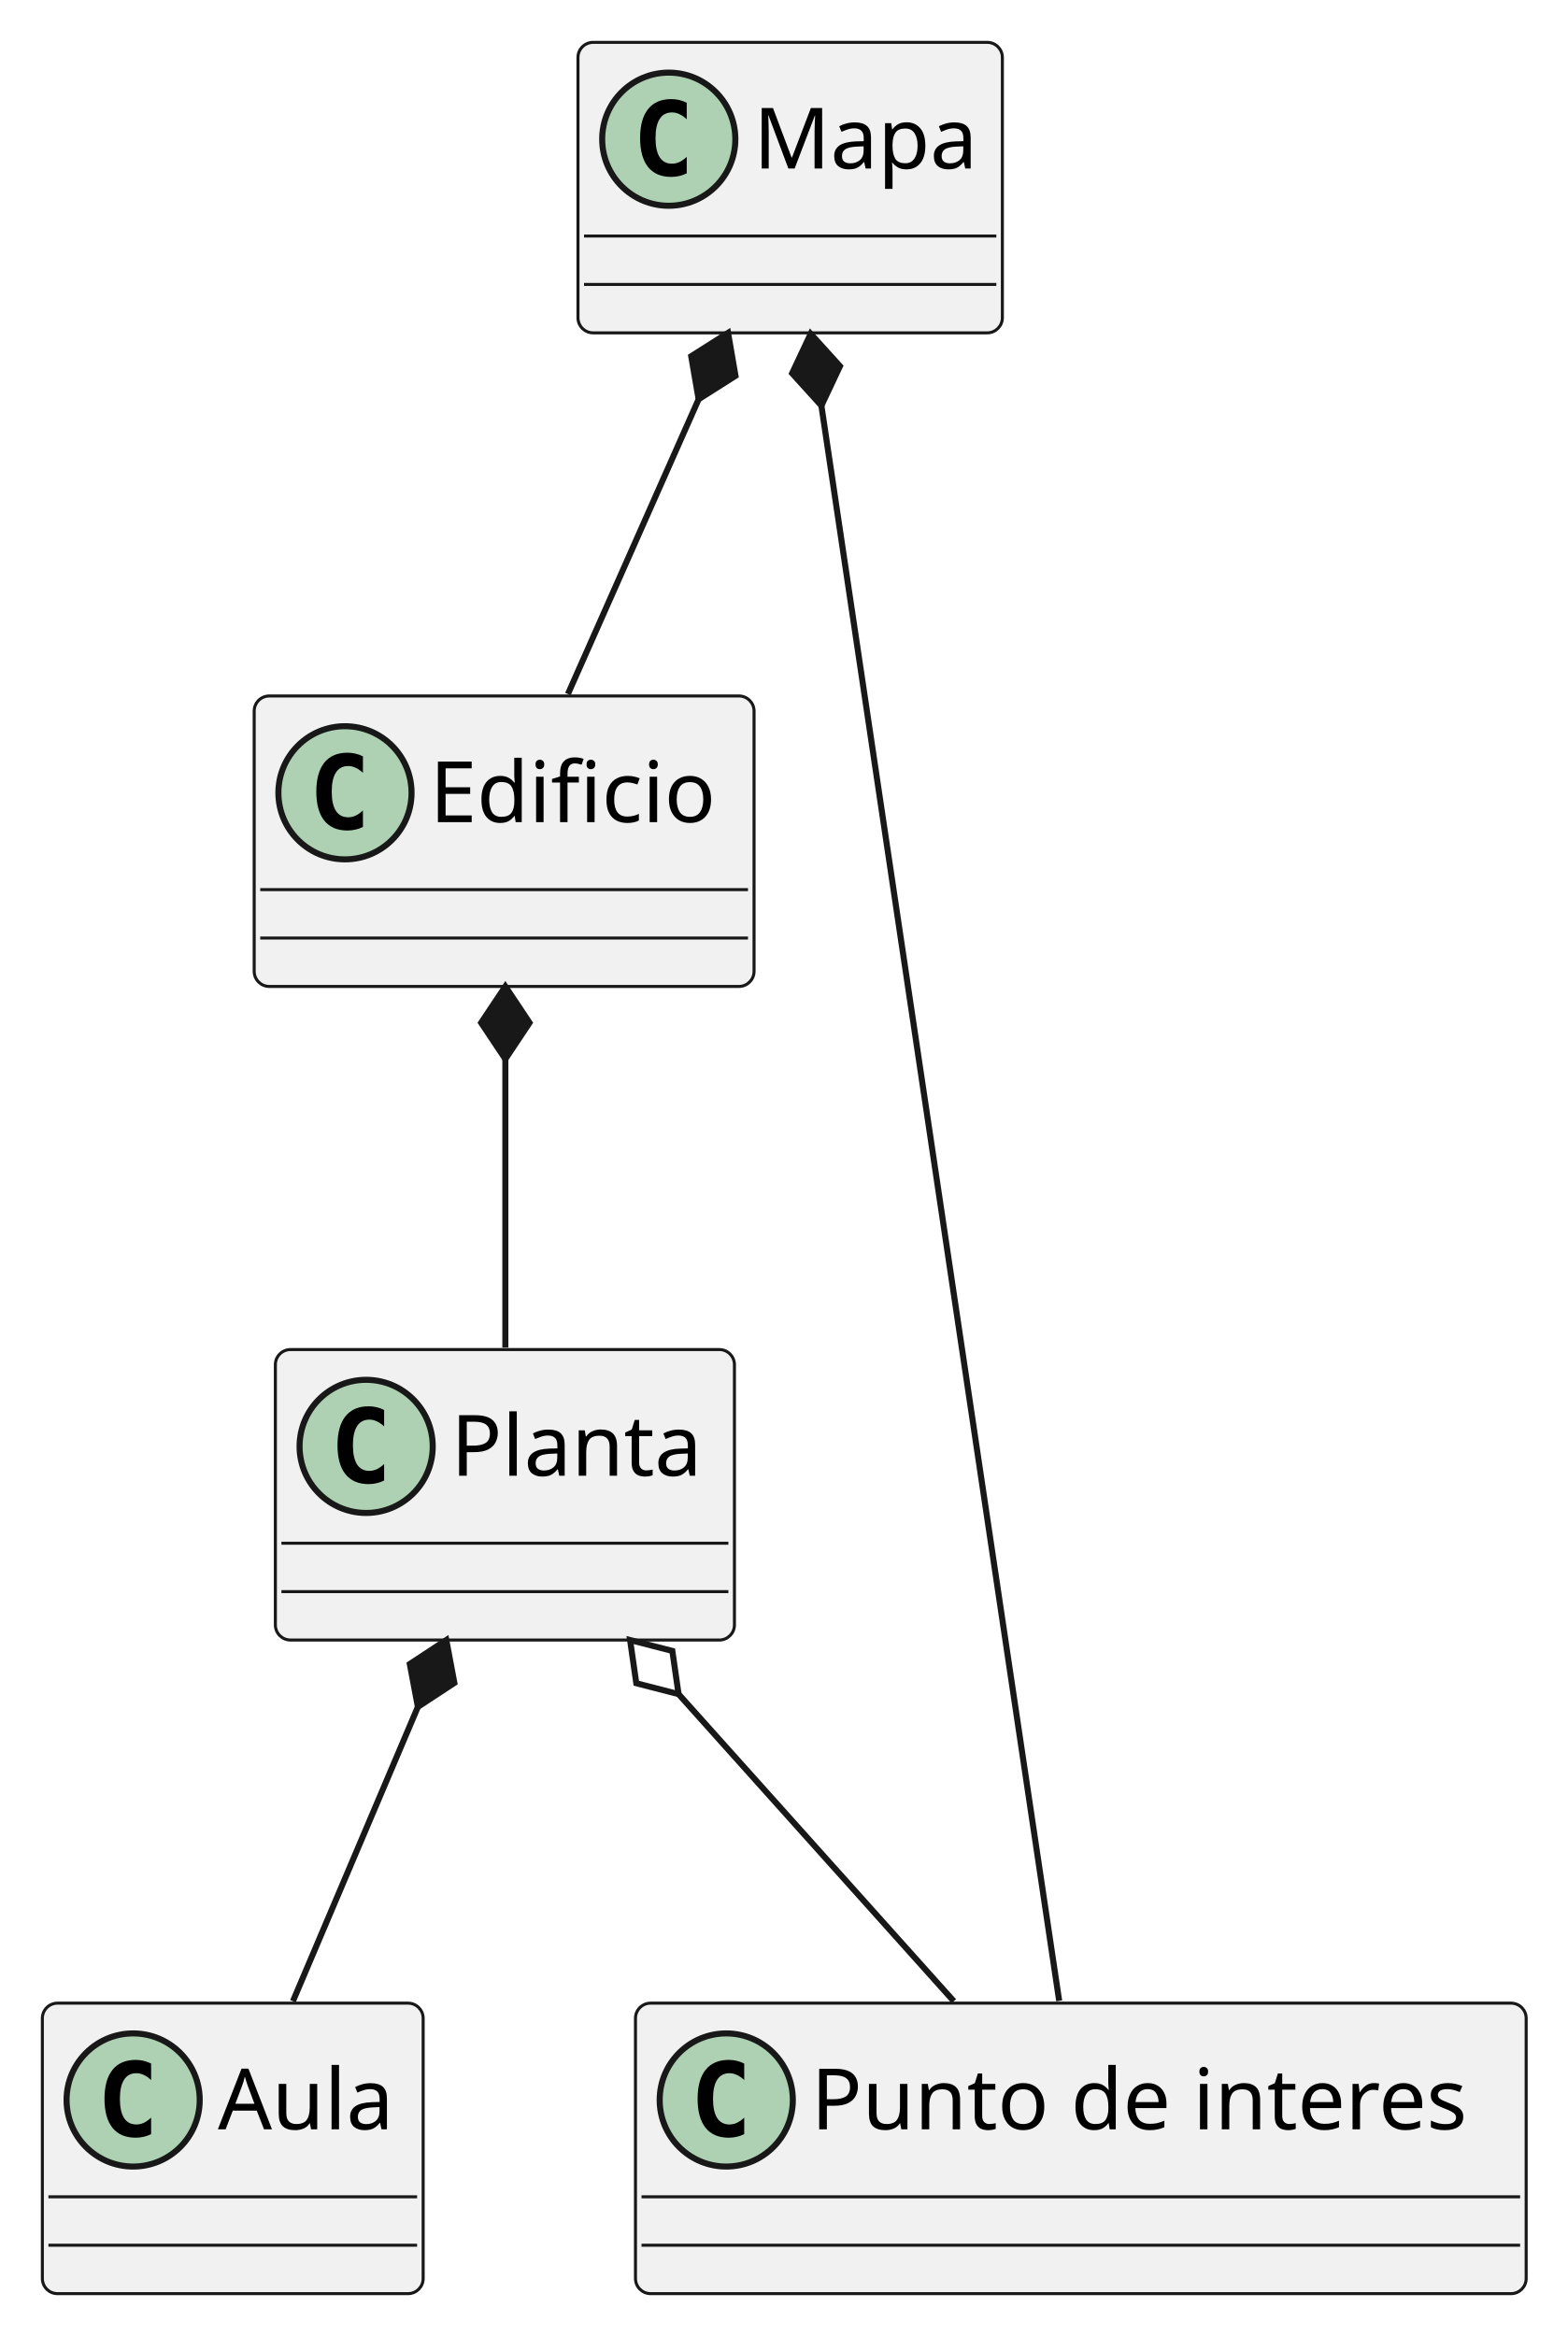
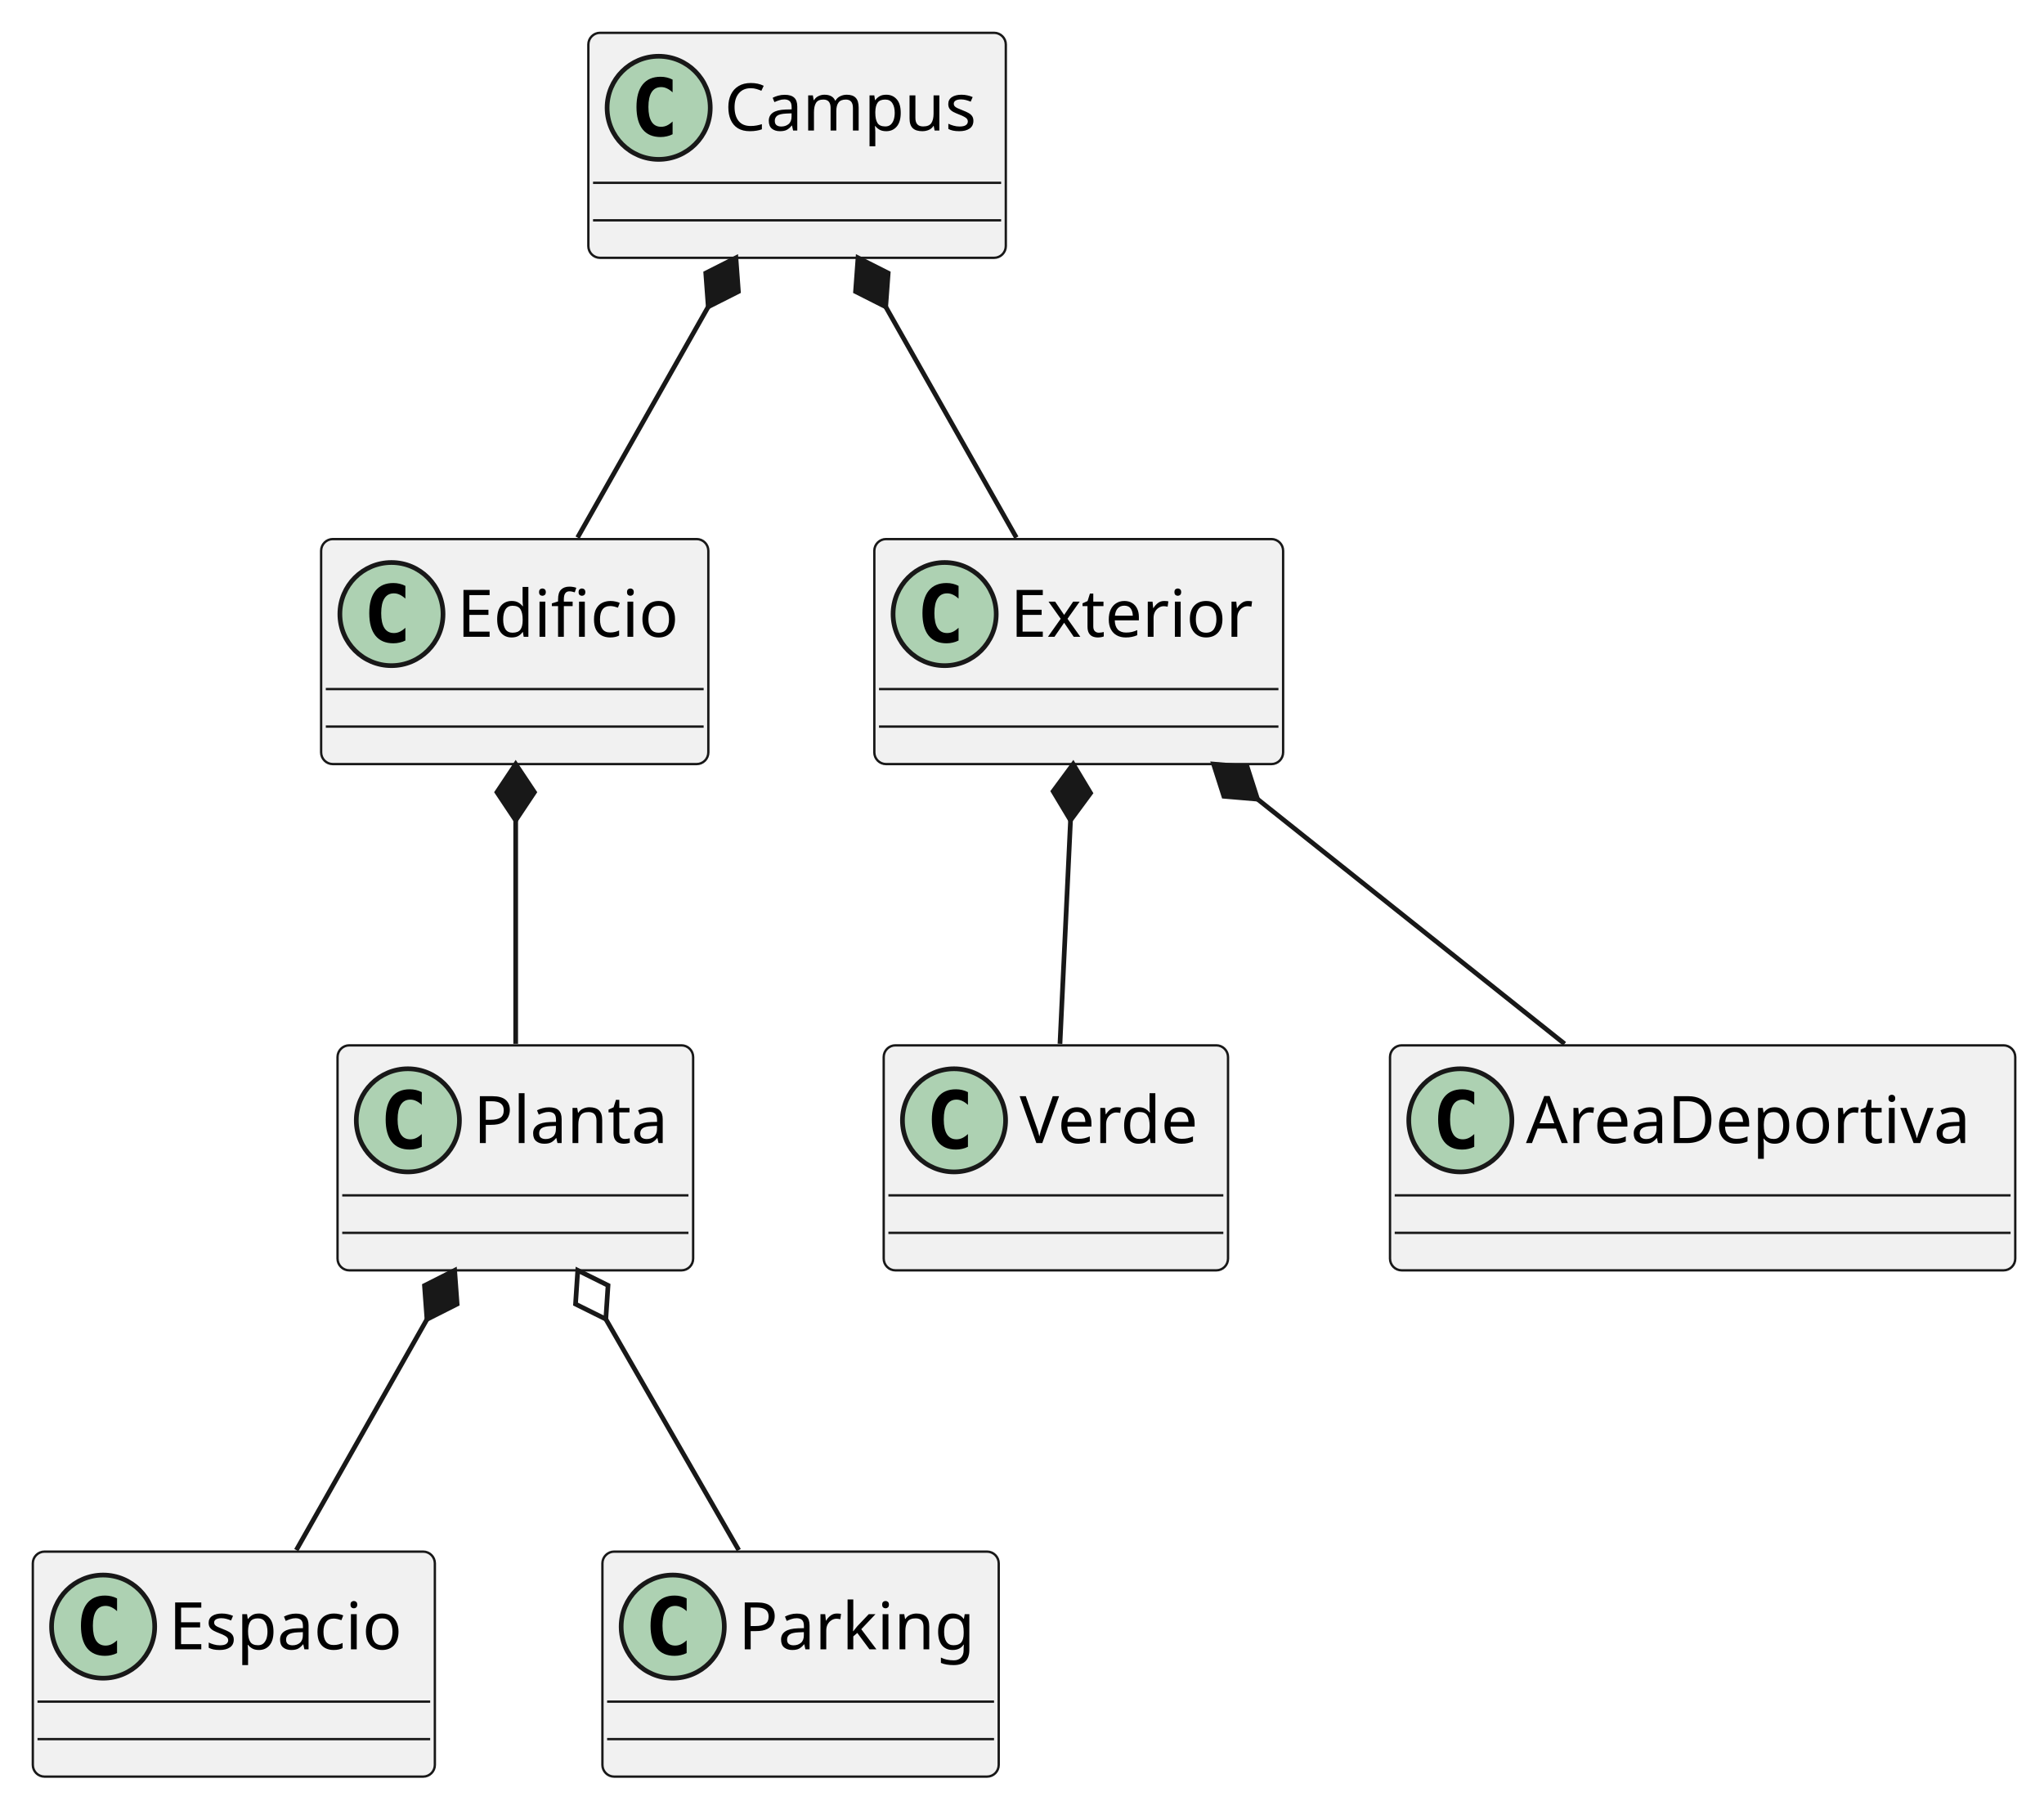
- <svg xmlns="http://www.w3.org/2000/svg" contentStyleType="text/css" data-diagram-type="CLASS" height="386px" preserveAspectRatio="none" style="width:259px;height:386px;background:#FFFFFF;" version="1.1" viewBox="0 0 259 386" width="259px" zoomAndPan="magnify">
+ <svg xmlns="http://www.w3.org/2000/svg" contentStyleType="text/css" data-diagram-type="CLASS" height="386px" preserveAspectRatio="none" style="width:436px;height:386px;background:#FFFFFF;" version="1.1" viewBox="0 0 436 386" width="436px" zoomAndPan="magnify">
  <defs />
  <g>
-     <g class="entity" data-entity="Mapa" data-source-line="1" data-uid="ent0002" id="entity_Mapa">
-       <rect fill="#F1F1F1" height="48" rx="2.5" ry="2.5" style="stroke:#181818;stroke-width:0.5;" width="70.124" x="95.5" y="7" />
-       <ellipse cx="110.5" cy="23" fill="#ADD1B2" rx="11" ry="11" style="stroke:#181818;stroke-width:1;" />
-       <path d="M113.469,28.641 Q112.891,28.938 112.25,29.078 Q111.609,29.234 110.906,29.234 Q108.406,29.234 107.078,27.594 Q105.766,25.938 105.766,22.812 Q105.766,19.688 107.078,18.031 Q108.406,16.375 110.906,16.375 Q111.609,16.375 112.25,16.531 Q112.906,16.688 113.469,16.984 L113.469,19.703 Q112.844,19.125 112.25,18.859 Q111.656,18.578 111.031,18.578 Q109.688,18.578 109,19.656 Q108.312,20.719 108.312,22.812 Q108.312,24.906 109,25.984 Q109.688,27.047 111.031,27.047 Q111.656,27.047 112.25,26.781 Q112.844,26.5 113.469,25.922 L113.469,28.641 Z " fill="#000000" />
-       <text fill="#000000" font-family="sans-serif" font-size="14" lengthAdjust="spacing" textLength="38.124" x="124.5" y="27.847">Mapa</text>
-       <line style="stroke:#181818;stroke-width:0.5;" x1="96.5" x2="164.624" y1="39" y2="39" />
-       <line style="stroke:#181818;stroke-width:0.5;" x1="96.5" x2="164.624" y1="47" y2="47" />
+     <g class="entity" data-entity="Campus" data-source-line="1" data-uid="ent0002" id="entity_Campus">
+       <rect fill="#F1F1F1" height="48" rx="2.5" ry="2.5" style="stroke:#181818;stroke-width:0.5;" width="89.046" x="125.5" y="7" />
+       <ellipse cx="140.5" cy="23" fill="#ADD1B2" rx="11" ry="11" style="stroke:#181818;stroke-width:1;" />
+       <path d="M143.469,28.641 Q142.891,28.938 142.25,29.078 Q141.609,29.234 140.906,29.234 Q138.406,29.234 137.078,27.594 Q135.766,25.938 135.766,22.812 Q135.766,19.688 137.078,18.031 Q138.406,16.375 140.906,16.375 Q141.609,16.375 142.25,16.531 Q142.906,16.688 143.469,16.984 L143.469,19.703 Q142.844,19.125 142.25,18.859 Q141.656,18.578 141.031,18.578 Q139.688,18.578 139,19.656 Q138.312,20.719 138.312,22.812 Q138.312,24.906 139,25.984 Q139.688,27.047 141.031,27.047 Q141.656,27.047 142.25,26.781 Q142.844,26.5 143.469,25.922 L143.469,28.641 Z " fill="#000000" />
+       <text fill="#000000" font-family="sans-serif" font-size="14" lengthAdjust="spacing" textLength="57.046" x="154.5" y="27.847">Campus</text>
+       <line style="stroke:#181818;stroke-width:0.5;" x1="126.5" x2="213.546" y1="39" y2="39" />
+       <line style="stroke:#181818;stroke-width:0.5;" x1="126.5" x2="213.546" y1="47" y2="47" />
    </g>
    <g class="entity" data-entity="Edificio" data-source-line="2" data-uid="ent0003" id="entity_Edificio">
-       <rect fill="#F1F1F1" height="48" rx="2.5" ry="2.5" style="stroke:#181818;stroke-width:0.5;" width="82.593" x="42" y="115" />
-       <ellipse cx="57" cy="131" fill="#ADD1B2" rx="11" ry="11" style="stroke:#181818;stroke-width:1;" />
-       <path d="M59.969,136.641 Q59.391,136.938 58.75,137.078 Q58.109,137.234 57.406,137.234 Q54.906,137.234 53.578,135.594 Q52.266,133.938 52.266,130.812 Q52.266,127.688 53.578,126.031 Q54.906,124.375 57.406,124.375 Q58.109,124.375 58.75,124.531 Q59.406,124.688 59.969,124.984 L59.969,127.703 Q59.344,127.125 58.75,126.859 Q58.156,126.578 57.531,126.578 Q56.188,126.578 55.5,127.656 Q54.812,128.719 54.812,130.812 Q54.812,132.906 55.5,133.984 Q56.188,135.047 57.531,135.047 Q58.156,135.047 58.75,134.781 Q59.344,134.5 59.969,133.922 L59.969,136.641 Z " fill="#000000" />
-       <text fill="#000000" font-family="sans-serif" font-size="14" lengthAdjust="spacing" textLength="50.593" x="71" y="135.847">Edificio</text>
-       <line style="stroke:#181818;stroke-width:0.5;" x1="43" x2="123.593" y1="147" y2="147" />
-       <line style="stroke:#181818;stroke-width:0.5;" x1="43" x2="123.593" y1="155" y2="155" />
+       <rect fill="#F1F1F1" height="48" rx="2.5" ry="2.5" style="stroke:#181818;stroke-width:0.5;" width="82.593" x="68.5" y="115" />
+       <ellipse cx="83.5" cy="131" fill="#ADD1B2" rx="11" ry="11" style="stroke:#181818;stroke-width:1;" />
+       <path d="M86.469,136.641 Q85.891,136.938 85.25,137.078 Q84.609,137.234 83.906,137.234 Q81.406,137.234 80.078,135.594 Q78.766,133.938 78.766,130.812 Q78.766,127.688 80.078,126.031 Q81.406,124.375 83.906,124.375 Q84.609,124.375 85.25,124.531 Q85.906,124.688 86.469,124.984 L86.469,127.703 Q85.844,127.125 85.25,126.859 Q84.656,126.578 84.031,126.578 Q82.688,126.578 82,127.656 Q81.312,128.719 81.312,130.812 Q81.312,132.906 82,133.984 Q82.688,135.047 84.031,135.047 Q84.656,135.047 85.25,134.781 Q85.844,134.5 86.469,133.922 L86.469,136.641 Z " fill="#000000" />
+       <text fill="#000000" font-family="sans-serif" font-size="14" lengthAdjust="spacing" textLength="50.593" x="97.5" y="135.847">Edificio</text>
+       <line style="stroke:#181818;stroke-width:0.5;" x1="69.5" x2="150.093" y1="147" y2="147" />
+       <line style="stroke:#181818;stroke-width:0.5;" x1="69.5" x2="150.093" y1="155" y2="155" />
    </g>
-     <g class="entity" data-entity="Planta" data-source-line="3" data-uid="ent0004" id="entity_Planta">
-       <rect fill="#F1F1F1" height="48" rx="2.5" ry="2.5" style="stroke:#181818;stroke-width:0.5;" width="75.853" x="45.5" y="223" />
-       <ellipse cx="60.5" cy="239" fill="#ADD1B2" rx="11" ry="11" style="stroke:#181818;stroke-width:1;" />
-       <path d="M63.469,244.641 Q62.891,244.938 62.25,245.078 Q61.609,245.234 60.906,245.234 Q58.406,245.234 57.078,243.594 Q55.766,241.938 55.766,238.812 Q55.766,235.688 57.078,234.031 Q58.406,232.375 60.906,232.375 Q61.609,232.375 62.25,232.531 Q62.906,232.688 63.469,232.984 L63.469,235.703 Q62.844,235.125 62.25,234.859 Q61.656,234.578 61.031,234.578 Q59.688,234.578 59,235.656 Q58.312,236.719 58.312,238.812 Q58.312,240.906 59,241.984 Q59.688,243.047 61.031,243.047 Q61.656,243.047 62.25,242.781 Q62.844,242.5 63.469,241.922 L63.469,244.641 Z " fill="#000000" />
-       <text fill="#000000" font-family="sans-serif" font-size="14" lengthAdjust="spacing" textLength="43.852" x="74.5" y="243.847">Planta</text>
-       <line style="stroke:#181818;stroke-width:0.5;" x1="46.5" x2="120.353" y1="255" y2="255" />
-       <line style="stroke:#181818;stroke-width:0.5;" x1="46.5" x2="120.353" y1="263" y2="263" />
+     <g class="entity" data-entity="Exterior" data-source-line="3" data-uid="ent0004" id="entity_Exterior">
+       <rect fill="#F1F1F1" height="48" rx="2.5" ry="2.5" style="stroke:#181818;stroke-width:0.5;" width="87.2" x="186.5" y="115" />
+       <ellipse cx="201.5" cy="131" fill="#ADD1B2" rx="11" ry="11" style="stroke:#181818;stroke-width:1;" />
+       <path d="M204.469,136.641 Q203.891,136.938 203.25,137.078 Q202.609,137.234 201.906,137.234 Q199.406,137.234 198.078,135.594 Q196.766,133.938 196.766,130.812 Q196.766,127.688 198.078,126.031 Q199.406,124.375 201.906,124.375 Q202.609,124.375 203.25,124.531 Q203.906,124.688 204.469,124.984 L204.469,127.703 Q203.844,127.125 203.25,126.859 Q202.656,126.578 202.031,126.578 Q200.688,126.578 200,127.656 Q199.312,128.719 199.312,130.812 Q199.312,132.906 200,133.984 Q200.688,135.047 202.031,135.047 Q202.656,135.047 203.25,134.781 Q203.844,134.5 204.469,133.922 L204.469,136.641 Z " fill="#000000" />
+       <text fill="#000000" font-family="sans-serif" font-size="14" lengthAdjust="spacing" textLength="55.2" x="215.5" y="135.847">Exterior</text>
+       <line style="stroke:#181818;stroke-width:0.5;" x1="187.5" x2="272.7" y1="147" y2="147" />
+       <line style="stroke:#181818;stroke-width:0.5;" x1="187.5" x2="272.7" y1="155" y2="155" />
    </g>
-     <g class="entity" data-entity="Aula" data-source-line="4" data-uid="ent0005" id="entity_Aula">
-       <rect fill="#F1F1F1" height="48" rx="2.5" ry="2.5" style="stroke:#181818;stroke-width:0.5;" width="62.919" x="7" y="331" />
+     <g class="entity" data-entity="Planta" data-source-line="4" data-uid="ent0005" id="entity_Planta">
+       <rect fill="#F1F1F1" height="48" rx="2.5" ry="2.5" style="stroke:#181818;stroke-width:0.5;" width="75.853" x="72" y="223" />
+       <ellipse cx="87" cy="239" fill="#ADD1B2" rx="11" ry="11" style="stroke:#181818;stroke-width:1;" />
+       <path d="M89.969,244.641 Q89.391,244.938 88.75,245.078 Q88.109,245.234 87.406,245.234 Q84.906,245.234 83.578,243.594 Q82.266,241.938 82.266,238.812 Q82.266,235.688 83.578,234.031 Q84.906,232.375 87.406,232.375 Q88.109,232.375 88.75,232.531 Q89.406,232.688 89.969,232.984 L89.969,235.703 Q89.344,235.125 88.75,234.859 Q88.156,234.578 87.531,234.578 Q86.188,234.578 85.5,235.656 Q84.812,236.719 84.812,238.812 Q84.812,240.906 85.5,241.984 Q86.188,243.047 87.531,243.047 Q88.156,243.047 88.75,242.781 Q89.344,242.5 89.969,241.922 L89.969,244.641 Z " fill="#000000" />
+       <text fill="#000000" font-family="sans-serif" font-size="14" lengthAdjust="spacing" textLength="43.852" x="101" y="243.847">Planta</text>
+       <line style="stroke:#181818;stroke-width:0.5;" x1="73" x2="146.852" y1="255" y2="255" />
+       <line style="stroke:#181818;stroke-width:0.5;" x1="73" x2="146.852" y1="263" y2="263" />
+     </g>
+     <g class="entity" data-entity="Espacio" data-source-line="5" data-uid="ent0006" id="entity_Espacio">
+       <rect fill="#F1F1F1" height="48" rx="2.5" ry="2.5" style="stroke:#181818;stroke-width:0.5;" width="85.758" x="7" y="331" />
      <ellipse cx="22" cy="347" fill="#ADD1B2" rx="11" ry="11" style="stroke:#181818;stroke-width:1;" />
      <path d="M24.969,352.641 Q24.391,352.938 23.75,353.078 Q23.109,353.234 22.406,353.234 Q19.906,353.234 18.578,351.594 Q17.266,349.938 17.266,346.812 Q17.266,343.688 18.578,342.031 Q19.906,340.375 22.406,340.375 Q23.109,340.375 23.75,340.531 Q24.406,340.688 24.969,340.984 L24.969,343.703 Q24.344,343.125 23.75,342.859 Q23.156,342.578 22.531,342.578 Q21.188,342.578 20.5,343.656 Q19.812,344.719 19.812,346.812 Q19.812,348.906 20.5,349.984 Q21.188,351.047 22.531,351.047 Q23.156,351.047 23.75,350.781 Q24.344,350.5 24.969,349.922 L24.969,352.641 Z " fill="#000000" />
-       <text fill="#000000" font-family="sans-serif" font-size="14" lengthAdjust="spacing" textLength="30.919" x="36" y="351.847">Aula</text>
-       <line style="stroke:#181818;stroke-width:0.5;" x1="8" x2="68.919" y1="363" y2="363" />
-       <line style="stroke:#181818;stroke-width:0.5;" x1="8" x2="68.919" y1="371" y2="371" />
+       <text fill="#000000" font-family="sans-serif" font-size="14" lengthAdjust="spacing" textLength="53.758" x="36" y="351.847">Espacio</text>
+       <line style="stroke:#181818;stroke-width:0.5;" x1="8" x2="91.758" y1="363" y2="363" />
+       <line style="stroke:#181818;stroke-width:0.5;" x1="8" x2="91.758" y1="371" y2="371" />
    </g>
-     <g class="entity" data-entity="Punto de interes" data-source-line="5" data-uid="ent0006" id="entity_Punto de interes">
-       <rect fill="#F1F1F1" height="48" rx="2.5" ry="2.5" style="stroke:#181818;stroke-width:0.5;" width="147.172" x="105" y="331" />
-       <ellipse cx="120" cy="347" fill="#ADD1B2" rx="11" ry="11" style="stroke:#181818;stroke-width:1;" />
-       <path d="M122.969,352.641 Q122.391,352.938 121.75,353.078 Q121.109,353.234 120.406,353.234 Q117.906,353.234 116.578,351.594 Q115.266,349.938 115.266,346.812 Q115.266,343.688 116.578,342.031 Q117.906,340.375 120.406,340.375 Q121.109,340.375 121.75,340.531 Q122.406,340.688 122.969,340.984 L122.969,343.703 Q122.344,343.125 121.75,342.859 Q121.156,342.578 120.531,342.578 Q119.188,342.578 118.5,343.656 Q117.812,344.719 117.812,346.812 Q117.812,348.906 118.5,349.984 Q119.188,351.047 120.531,351.047 Q121.156,351.047 121.75,350.781 Q122.344,350.5 122.969,349.922 L122.969,352.641 Z " fill="#000000" />
-       <text fill="#000000" font-family="sans-serif" font-size="14" lengthAdjust="spacing" textLength="115.172" x="134" y="351.847">Punto de interes</text>
-       <line style="stroke:#181818;stroke-width:0.5;" x1="106" x2="251.172" y1="363" y2="363" />
-       <line style="stroke:#181818;stroke-width:0.5;" x1="106" x2="251.172" y1="371" y2="371" />
+     <g class="entity" data-entity="Parking" data-source-line="6" data-uid="ent0007" id="entity_Parking">
+       <rect fill="#F1F1F1" height="48" rx="2.5" ry="2.5" style="stroke:#181818;stroke-width:0.5;" width="84.534" x="128.5" y="331" />
+       <ellipse cx="143.5" cy="347" fill="#ADD1B2" rx="11" ry="11" style="stroke:#181818;stroke-width:1;" />
+       <path d="M146.469,352.641 Q145.891,352.938 145.25,353.078 Q144.609,353.234 143.906,353.234 Q141.406,353.234 140.078,351.594 Q138.766,349.938 138.766,346.812 Q138.766,343.688 140.078,342.031 Q141.406,340.375 143.906,340.375 Q144.609,340.375 145.25,340.531 Q145.906,340.688 146.469,340.984 L146.469,343.703 Q145.844,343.125 145.25,342.859 Q144.656,342.578 144.031,342.578 Q142.688,342.578 142,343.656 Q141.312,344.719 141.312,346.812 Q141.312,348.906 142,349.984 Q142.688,351.047 144.031,351.047 Q144.656,351.047 145.25,350.781 Q145.844,350.5 146.469,349.922 L146.469,352.641 Z " fill="#000000" />
+       <text fill="#000000" font-family="sans-serif" font-size="14" lengthAdjust="spacing" textLength="52.534" x="157.5" y="351.847">Parking</text>
+       <line style="stroke:#181818;stroke-width:0.5;" x1="129.5" x2="212.034" y1="363" y2="363" />
+       <line style="stroke:#181818;stroke-width:0.5;" x1="129.5" x2="212.034" y1="371" y2="371" />
    </g>
-     <g class="link" data-entity-1="Mapa" data-entity-2="Edificio" data-source-line="7" data-uid="lnk7" id="link_Mapa_Edificio">
-       <path codeLine="7" d="M115.436,65.97 C107.606,83.63 101.71,96.94 93.84,114.68" fill="none" id="Mapa-backto-Edificio" style="stroke:#181818;stroke-width:1;" />
-       <polygon fill="#181818" points="120.3,55,114.211,58.864,115.436,65.97,121.525,62.106,120.3,55" style="stroke:#181818;stroke-width:1;" />
+     <g class="entity" data-entity="Verde" data-source-line="7" data-uid="ent0008" id="entity_Verde">
+       <rect fill="#F1F1F1" height="48" rx="2.5" ry="2.5" style="stroke:#181818;stroke-width:0.5;" width="73.446" x="188.5" y="223" />
+       <ellipse cx="203.5" cy="239" fill="#ADD1B2" rx="11" ry="11" style="stroke:#181818;stroke-width:1;" />
+       <path d="M206.469,244.641 Q205.891,244.938 205.25,245.078 Q204.609,245.234 203.906,245.234 Q201.406,245.234 200.078,243.594 Q198.766,241.938 198.766,238.812 Q198.766,235.688 200.078,234.031 Q201.406,232.375 203.906,232.375 Q204.609,232.375 205.25,232.531 Q205.906,232.688 206.469,232.984 L206.469,235.703 Q205.844,235.125 205.25,234.859 Q204.656,234.578 204.031,234.578 Q202.688,234.578 202,235.656 Q201.312,236.719 201.312,238.812 Q201.312,240.906 202,241.984 Q202.688,243.047 204.031,243.047 Q204.656,243.047 205.25,242.781 Q205.844,242.5 206.469,241.922 L206.469,244.641 Z " fill="#000000" />
+       <text fill="#000000" font-family="sans-serif" font-size="14" lengthAdjust="spacing" textLength="41.446" x="217.5" y="243.847">Verde</text>
+       <line style="stroke:#181818;stroke-width:0.5;" x1="189.5" x2="260.946" y1="255" y2="255" />
+       <line style="stroke:#181818;stroke-width:0.5;" x1="189.5" x2="260.946" y1="263" y2="263" />
    </g>
-     <g class="link" data-entity-1="Mapa" data-entity-2="Punto de interes" data-source-line="8" data-uid="lnk8" id="link_Mapa_Punto de interes">
-       <path codeLine="8" d="M135.72,67.029 C144.56,126.289 166.14,271.11 175.01,330.62" fill="none" id="Mapa-backto-Punto de interes" style="stroke:#181818;stroke-width:1;" />
-       <polygon fill="#181818" points="133.95,55.16,130.879,61.684,135.72,67.029,138.792,60.504,133.95,55.16" style="stroke:#181818;stroke-width:1;" />
+     <g class="entity" data-entity="AreaDeportiva" data-source-line="8" data-uid="ent0009" id="entity_AreaDeportiva">
+       <rect fill="#F1F1F1" height="48" rx="2.5" ry="2.5" style="stroke:#181818;stroke-width:0.5;" width="133.37" x="296.5" y="223" />
+       <ellipse cx="311.5" cy="239" fill="#ADD1B2" rx="11" ry="11" style="stroke:#181818;stroke-width:1;" />
+       <path d="M314.469,244.641 Q313.891,244.938 313.25,245.078 Q312.609,245.234 311.906,245.234 Q309.406,245.234 308.078,243.594 Q306.766,241.938 306.766,238.812 Q306.766,235.688 308.078,234.031 Q309.406,232.375 311.906,232.375 Q312.609,232.375 313.25,232.531 Q313.906,232.688 314.469,232.984 L314.469,235.703 Q313.844,235.125 313.25,234.859 Q312.656,234.578 312.031,234.578 Q310.688,234.578 310,235.656 Q309.312,236.719 309.312,238.812 Q309.312,240.906 310,241.984 Q310.688,243.047 312.031,243.047 Q312.656,243.047 313.25,242.781 Q313.844,242.5 314.469,241.922 L314.469,244.641 Z " fill="#000000" />
+       <text fill="#000000" font-family="sans-serif" font-size="14" lengthAdjust="spacing" textLength="101.37" x="325.5" y="243.847">AreaDeportiva</text>
+       <line style="stroke:#181818;stroke-width:0.5;" x1="297.5" x2="428.87" y1="255" y2="255" />
+       <line style="stroke:#181818;stroke-width:0.5;" x1="297.5" x2="428.87" y1="263" y2="263" />
    </g>
-     <g class="link" data-entity-1="Edificio" data-entity-2="Planta" data-source-line="9" data-uid="lnk9" id="link_Edificio_Planta">
-       <path codeLine="9" d="M83.5,175 C83.5,192.66 83.5,204.94 83.5,222.68" fill="none" id="Edificio-backto-Planta" style="stroke:#181818;stroke-width:1;" />
-       <polygon fill="#181818" points="83.5,163,79.5,169,83.5,175,87.5,169,83.5,163" style="stroke:#181818;stroke-width:1;" />
+     <g class="link" data-entity-1="Campus" data-entity-2="Edificio" data-source-line="11" data-uid="lnk10" id="link_Campus_Edificio">
+       <path codeLine="11" d="M151.072,65.445 C141.082,83.105 133.24,96.94 123.2,114.68" fill="none" id="Campus-backto-Edificio" style="stroke:#181818;stroke-width:1;" />
+       <polygon fill="#181818" points="156.98,55,150.544,58.253,151.072,65.445,157.507,62.192,156.98,55" style="stroke:#181818;stroke-width:1;" />
    </g>
-     <g class="link" data-entity-1="Planta" data-entity-2="Aula" data-source-line="10" data-uid="lnk10" id="link_Planta_Aula">
-       <path codeLine="10" d="M69.049,282.045 C61.549,299.705 55.93,312.94 48.4,330.68" fill="none" id="Planta-backto-Aula" style="stroke:#181818;stroke-width:1;" />
-       <polygon fill="#181818" points="73.74,271,67.713,274.959,69.049,282.045,75.076,278.086,73.74,271" style="stroke:#181818;stroke-width:1;" />
+     <g class="link" data-entity-1="Campus" data-entity-2="Exterior" data-source-line="12" data-uid="lnk11" id="link_Campus_Exterior">
+       <path codeLine="12" d="M188.928,65.445 C198.918,83.105 206.76,96.94 216.8,114.68" fill="none" id="Campus-backto-Exterior" style="stroke:#181818;stroke-width:1;" />
+       <polygon fill="#181818" points="183.02,55,182.493,62.192,188.928,65.445,189.456,58.253,183.02,55" style="stroke:#181818;stroke-width:1;" />
    </g>
-     <g class="link" data-entity-1="Planta" data-entity-2="Punto de interes" data-source-line="11" data-uid="lnk11" id="link_Planta_Punto de interes">
-       <path codeLine="11" d="M112.12,279.936 C127.95,297.596 141.7,312.94 157.6,330.68" fill="none" id="Planta-backto-Punto de interes" style="stroke:#181818;stroke-width:1;" />
-       <polygon fill="none" points="104.11,271,105.136,278.138,112.12,279.936,111.093,272.798,104.11,271" style="stroke:#181818;stroke-width:1;" />
+     <g class="link" data-entity-1="Edificio" data-entity-2="Planta" data-source-line="13" data-uid="lnk12" id="link_Edificio_Planta">
+       <path codeLine="13" d="M110,175 C110,192.66 110,204.94 110,222.68" fill="none" id="Edificio-backto-Planta" style="stroke:#181818;stroke-width:1;" />
+       <polygon fill="#181818" points="110,163,106,169,110,175,114,169,110,163" style="stroke:#181818;stroke-width:1;" />
+     </g>
+     <g class="link" data-entity-1="Planta" data-entity-2="Espacio" data-source-line="14" data-uid="lnk13" id="link_Planta_Espacio">
+       <path codeLine="14" d="M91.072,281.445 C81.082,299.105 73.24,312.94 63.2,330.68" fill="none" id="Planta-backto-Espacio" style="stroke:#181818;stroke-width:1;" />
+       <polygon fill="#181818" points="96.98,271,90.544,274.253,91.072,281.445,97.507,278.192,96.98,271" style="stroke:#181818;stroke-width:1;" />
+     </g>
+     <g class="link" data-entity-1="Planta" data-entity-2="Parking" data-source-line="15" data-uid="lnk14" id="link_Planta_Parking">
+       <path codeLine="15" d="M129.224,281.401 C139.384,299.062 147.37,312.94 157.58,330.68" fill="none" id="Planta-backto-Parking" style="stroke:#181818;stroke-width:1;" />
+       <polygon fill="none" points="123.24,271,122.765,278.195,129.224,281.401,129.699,274.206,123.24,271" style="stroke:#181818;stroke-width:1;" />
+     </g>
+     <g class="link" data-entity-1="Exterior" data-entity-2="Verde" data-source-line="16" data-uid="lnk15" id="link_Exterior_Verde">
+       <path codeLine="16" d="M228.35,174.986 C227.51,192.646 226.94,204.94 226.1,222.68" fill="none" id="Exterior-backto-Verde" style="stroke:#181818;stroke-width:1;" />
+       <polygon fill="#181818" points="228.92,163,224.639,168.803,228.35,174.986,232.63,169.183,228.92,163" style="stroke:#181818;stroke-width:1;" />
+     </g>
+     <g class="link" data-entity-1="Exterior" data-entity-2="AreaDeportiva" data-source-line="17" data-uid="lnk16" id="link_Exterior_AreaDeportiva">
+       <path codeLine="17" d="M268.243,170.481 C290.393,188.141 311.48,204.94 333.74,222.68" fill="none" id="Exterior-backto-AreaDeportiva" style="stroke:#181818;stroke-width:1;" />
+       <polygon fill="#181818" points="258.86,163,261.058,169.868,268.243,170.481,266.045,163.613,258.86,163" style="stroke:#181818;stroke-width:1;" />
    </g>
  </g>
</svg>
